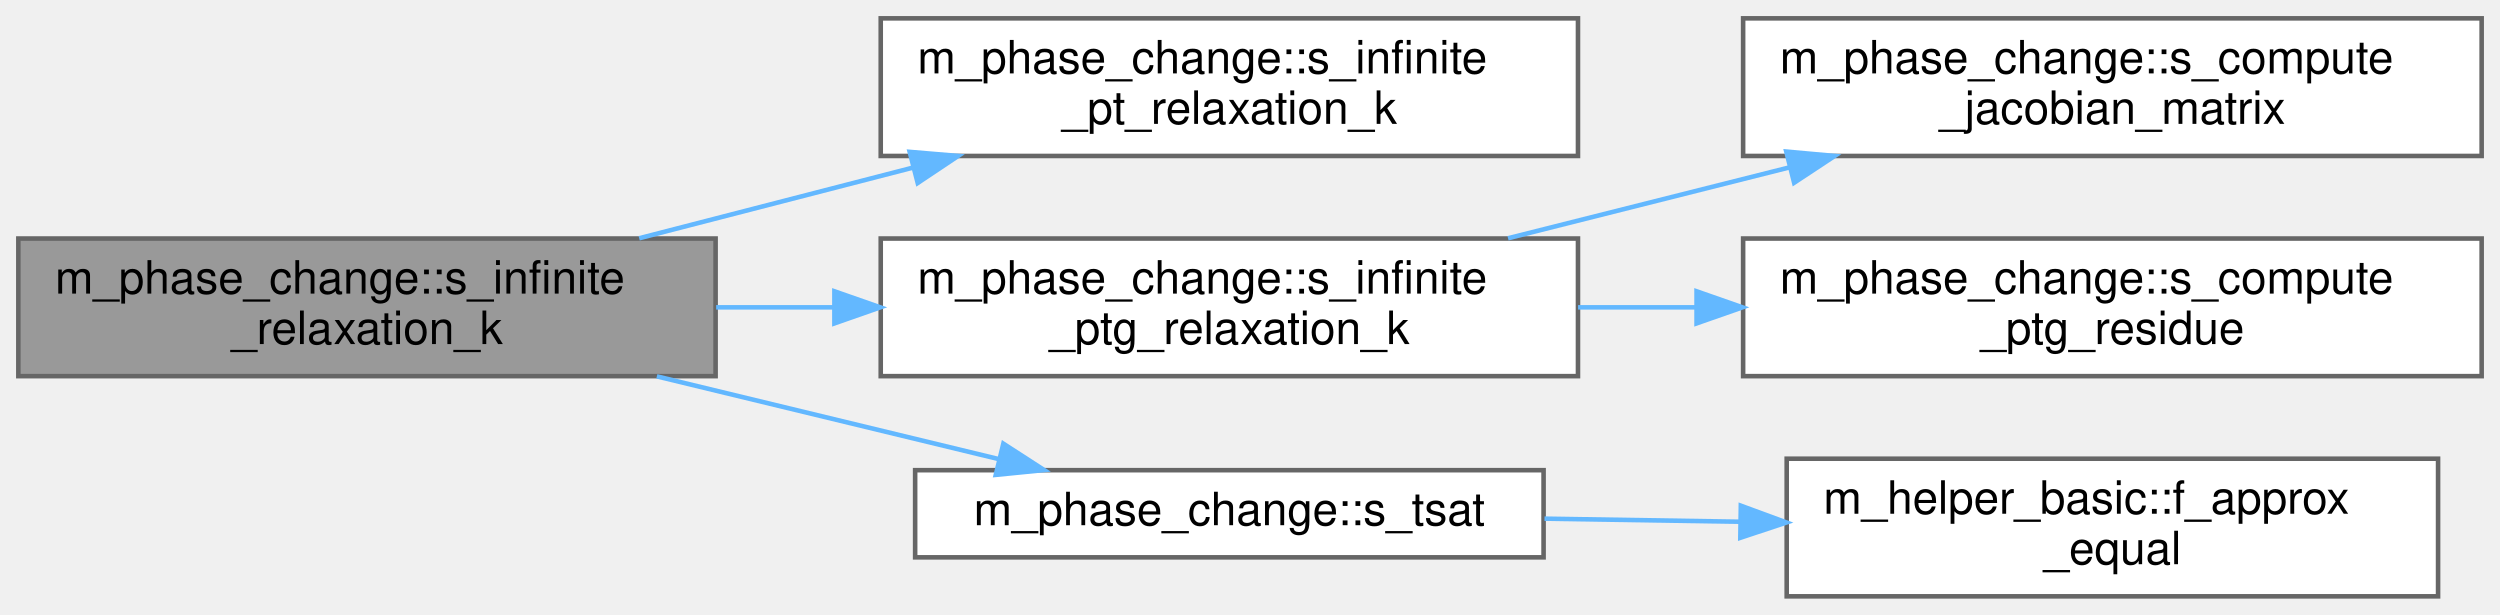
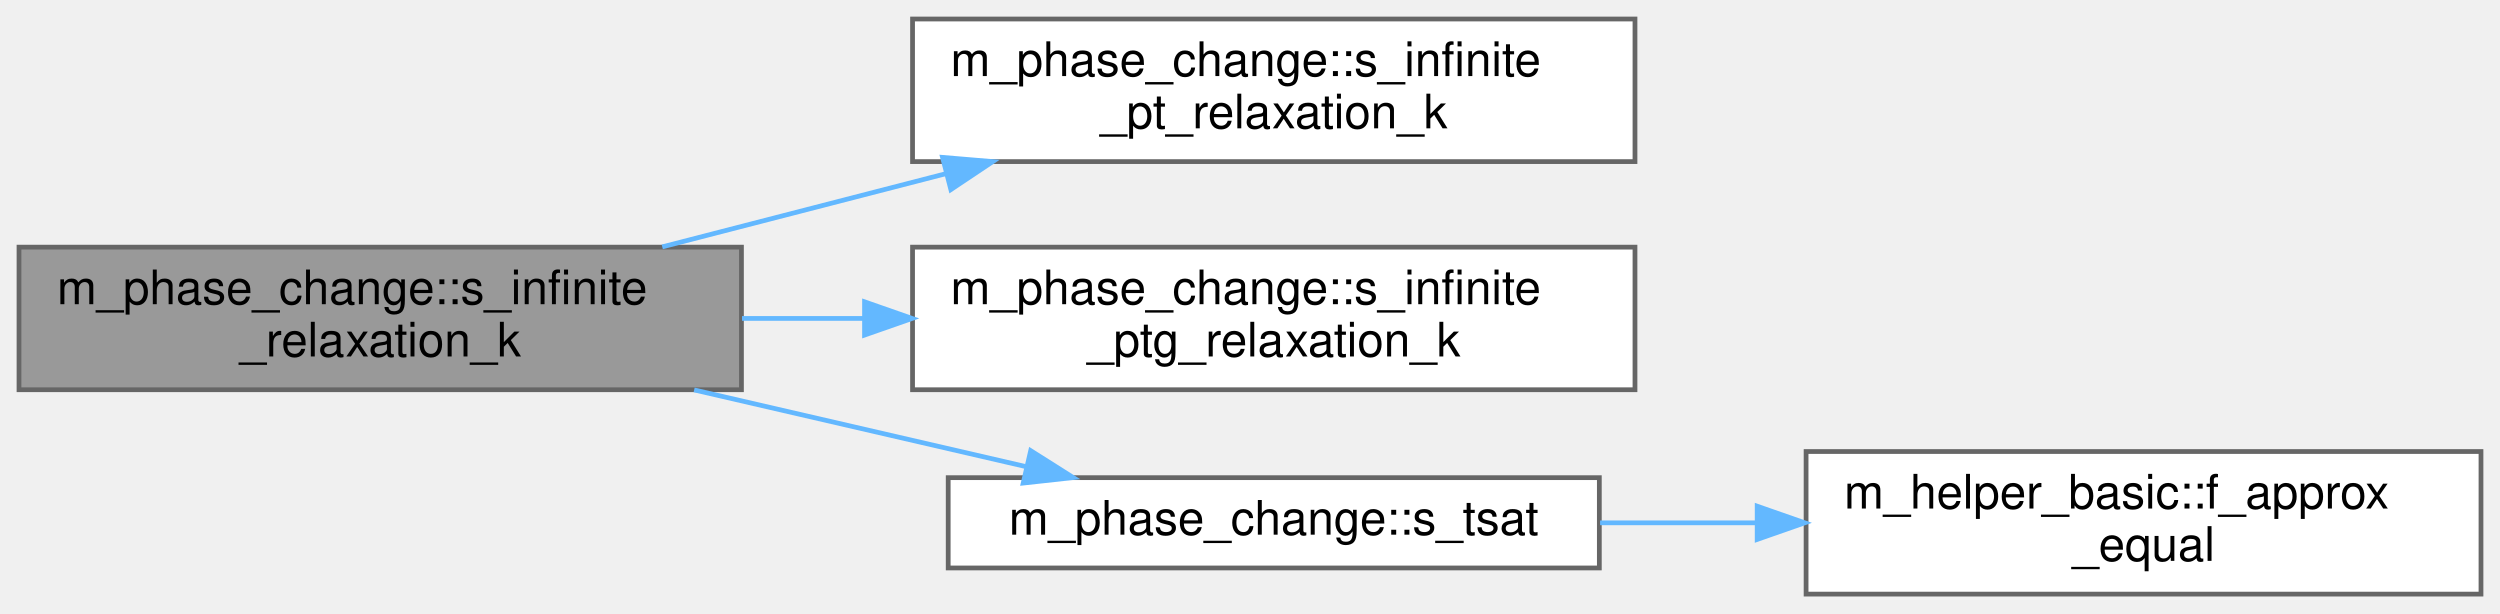
- <svg xmlns="http://www.w3.org/2000/svg" xmlns:xlink="http://www.w3.org/1999/xlink" width="545pt" height="134pt" viewBox="0.00 0.00 545.00 134.00">
-   <g id="graph0" class="graph" transform="scale(1 1) rotate(0) translate(4 130)">
+ <svg xmlns="http://www.w3.org/2000/svg" xmlns:xlink="http://www.w3.org/1999/xlink" width="526pt" height="129pt" viewBox="0.00 0.00 526.00 129.00">
+   <g id="graph0" class="graph" transform="scale(1 1) rotate(0) translate(4 125)">
    <g id="Node000001" class="node">
      <g id="a_Node000001">
        <a xlink:title="This subroutine is created to activate either the pT- (N fluids) or the pTg-equilibrium (2 fluids for...">
-           <polygon fill="#999999" stroke="#666666" points="152,-78 0,-78 0,-48 152,-48 152,-78" />
-           <text text-anchor="start" x="8" y="-66" font-family="Helvetica,sans-Serif" font-size="10.00">m_phase_change::s_infinite</text>
-           <text text-anchor="middle" x="76" y="-55" font-family="Helvetica,sans-Serif" font-size="10.00">_relaxation_k</text>
+           <polygon fill="#999999" stroke="#666666" points="152,-73 0,-73 0,-43 152,-43 152,-73" />
+           <text text-anchor="start" x="8" y="-61" font-family="Helvetica,sans-Serif" font-size="10.00">m_phase_change::s_infinite</text>
+           <text text-anchor="middle" x="76" y="-50" font-family="Helvetica,sans-Serif" font-size="10.00">_relaxation_k</text>
        </a>
      </g>
    </g>
    <g id="Node000002" class="node">
      <g id="a_Node000002">
        <a xlink:href="namespacem__phase__change.html#a40fc0021e6742e8e4bd066690af9cfc7" target="_top" xlink:title="This auxiliary subroutine is created to activate the pT-equilibrium for N fluids.">
-           <polygon fill="white" stroke="#666666" points="340,-126 188,-126 188,-96 340,-96 340,-126" />
-           <text text-anchor="start" x="196" y="-114" font-family="Helvetica,sans-Serif" font-size="10.00">m_phase_change::s_infinite</text>
-           <text text-anchor="middle" x="264" y="-103" font-family="Helvetica,sans-Serif" font-size="10.00">_pt_relaxation_k</text>
+           <polygon fill="white" stroke="#666666" points="340,-121 188,-121 188,-91 340,-91 340,-121" />
+           <text text-anchor="start" x="196" y="-109" font-family="Helvetica,sans-Serif" font-size="10.00">m_phase_change::s_infinite</text>
+           <text text-anchor="middle" x="264" y="-98" font-family="Helvetica,sans-Serif" font-size="10.00">_pt_relaxation_k</text>
        </a>
      </g>
    </g>
    <g id="edge1_Node000001_Node000002" class="edge">
      <g id="a_edge1_Node000001_Node000002">
        <a xlink:title=" ">
-           <path fill="none" stroke="#63b8ff" d="M135.34,-78.06C154.3,-82.95 175.5,-88.42 195.09,-93.48" />
-           <polygon fill="#63b8ff" stroke="#63b8ff" points="194.31,-96.89 204.87,-96 196.06,-90.11 194.31,-96.89" />
+           <path fill="none" stroke="#63b8ff" d="M135.34,-73.06C154.3,-77.95 175.5,-83.42 195.09,-88.48" />
+           <polygon fill="#63b8ff" stroke="#63b8ff" points="194.31,-91.89 204.87,-91 196.06,-85.11 194.31,-91.89" />
        </a>
      </g>
    </g>
    <g id="Node000003" class="node">
      <g id="a_Node000003">
        <a xlink:href="namespacem__phase__change.html#ac67afd4c4b80bf734eee0d1da1480e31" target="_top" xlink:title="This auxiliary subroutine is created to activate the pTg-equilibrium for N fluids under pT and 2 flui...">
-           <polygon fill="white" stroke="#666666" points="340,-78 188,-78 188,-48 340,-48 340,-78" />
-           <text text-anchor="start" x="196" y="-66" font-family="Helvetica,sans-Serif" font-size="10.00">m_phase_change::s_infinite</text>
-           <text text-anchor="middle" x="264" y="-55" font-family="Helvetica,sans-Serif" font-size="10.00">_ptg_relaxation_k</text>
+           <polygon fill="white" stroke="#666666" points="340,-73 188,-73 188,-43 340,-43 340,-73" />
+           <text text-anchor="start" x="196" y="-61" font-family="Helvetica,sans-Serif" font-size="10.00">m_phase_change::s_infinite</text>
+           <text text-anchor="middle" x="264" y="-50" font-family="Helvetica,sans-Serif" font-size="10.00">_ptg_relaxation_k</text>
        </a>
      </g>
    </g>
    <g id="edge2_Node000001_Node000003" class="edge">
      <g id="a_edge2_Node000001_Node000003">
        <a xlink:title=" ">
-           <path fill="none" stroke="#63b8ff" d="M152.12,-63C160.6,-63 169.28,-63 177.87,-63" />
-           <polygon fill="#63b8ff" stroke="#63b8ff" points="177.9,-66.5 187.9,-63 177.9,-59.5 177.9,-66.5" />
-         </a>
-       </g>
-     </g>
-     <g id="Node000006" class="node">
-       <g id="a_Node000006">
-         <a xlink:href="namespacem__phase__change.html#a1c6df16af0868f7d4004d427cc7cead9" target="_top" xlink:title="This auxiliary subroutine finds the Saturation temperature for a given saturation pressure through a ...">
-           <polygon fill="white" stroke="#666666" points="332.5,-27.5 195.5,-27.5 195.5,-8.5 332.5,-8.5 332.5,-27.5" />
-           <text text-anchor="middle" x="264" y="-15.5" font-family="Helvetica,sans-Serif" font-size="10.00">m_phase_change::s_tsat</text>
-         </a>
-       </g>
-     </g>
-     <g id="edge5_Node000001_Node000006" class="edge">
-       <g id="a_edge5_Node000001_Node000006">
-         <a xlink:title=" ">
-           <path fill="none" stroke="#63b8ff" d="M139.19,-47.95C163.48,-42.08 190.93,-35.44 213.8,-29.9" />
-           <polygon fill="#63b8ff" stroke="#63b8ff" points="214.73,-33.28 223.62,-27.53 213.08,-26.48 214.73,-33.28" />
+           <path fill="none" stroke="#63b8ff" d="M152.12,-58C160.6,-58 169.28,-58 177.87,-58" />
+           <polygon fill="#63b8ff" stroke="#63b8ff" points="177.9,-61.5 187.9,-58 177.9,-54.5 177.9,-61.5" />
        </a>
      </g>
    </g>
    <g id="Node000004" class="node">
      <g id="a_Node000004">
-         <a xlink:href="namespacem__phase__change.html#a9ff16bc40d4128d3e5eef593077b6a71" target="_top" xlink:title="This auxiliary subroutine calculates the 2 x 2 Jacobian and, its inverse and transpose to be used in ...">
-           <polygon fill="white" stroke="#666666" points="537,-126 376,-126 376,-96 537,-96 537,-126" />
-           <text text-anchor="start" x="384" y="-114" font-family="Helvetica,sans-Serif" font-size="10.00">m_phase_change::s_compute</text>
-           <text text-anchor="middle" x="456.5" y="-103" font-family="Helvetica,sans-Serif" font-size="10.00">_jacobian_matrix</text>
+         <a xlink:href="namespacem__phase__change.html#a1c6df16af0868f7d4004d427cc7cead9" target="_top" xlink:title="This auxiliary subroutine finds the Saturation temperature for a given saturation pressure through a ...">
+           <polygon fill="white" stroke="#666666" points="332.5,-24.5 195.5,-24.5 195.5,-5.5 332.5,-5.5 332.5,-24.5" />
+           <text text-anchor="middle" x="264" y="-12.5" font-family="Helvetica,sans-Serif" font-size="10.00">m_phase_change::s_tsat</text>
        </a>
      </g>
    </g>
-     <g id="edge3_Node000003_Node000004" class="edge">
-       <g id="a_edge3_Node000003_Node000004">
+     <g id="edge3_Node000001_Node000004" class="edge">
+       <g id="a_edge3_Node000001_Node000004">
        <a xlink:title=" ">
-           <path fill="none" stroke="#63b8ff" d="M324.75,-78.06C344.26,-82.97 366.08,-88.47 386.22,-93.54" />
-           <polygon fill="#63b8ff" stroke="#63b8ff" points="385.41,-96.95 395.96,-96 387.12,-90.16 385.41,-96.95" />
+           <path fill="none" stroke="#63b8ff" d="M142.05,-42.96C164.93,-37.67 190.3,-31.81 211.87,-26.82" />
+           <polygon fill="#63b8ff" stroke="#63b8ff" points="212.86,-30.18 221.81,-24.52 211.28,-23.36 212.86,-30.18" />
        </a>
      </g>
    </g>
    <g id="Node000005" class="node">
      <g id="a_Node000005">
-         <a xlink:href="namespacem__phase__change.html#a60cd7a77a48d1910bcafb63c0dd87179" target="_top" xlink:title="This auxiliary subroutine computes the residue of the pTg-equilibrium procedure.">
-           <polygon fill="white" stroke="#666666" points="537,-78 376,-78 376,-48 537,-48 537,-78" />
-           <text text-anchor="start" x="384" y="-66" font-family="Helvetica,sans-Serif" font-size="10.00">m_phase_change::s_compute</text>
-           <text text-anchor="middle" x="456.5" y="-55" font-family="Helvetica,sans-Serif" font-size="10.00">_ptg_residue</text>
+         <a xlink:href="namespacem__helper__basic.html#a3f0eae73a833f30924d4b2665a13a429" target="_top" xlink:title="This procedure checks if two floating point numbers of wp are within tolerance.">
+           <polygon fill="white" stroke="#666666" points="518,-30 376,-30 376,0 518,0 518,-30" />
+           <text text-anchor="start" x="384" y="-18" font-family="Helvetica,sans-Serif" font-size="10.00">m_helper_basic::f_approx</text>
+           <text text-anchor="middle" x="447" y="-7" font-family="Helvetica,sans-Serif" font-size="10.00">_equal</text>
        </a>
      </g>
    </g>
-     <g id="edge4_Node000003_Node000005" class="edge">
-       <g id="a_edge4_Node000003_Node000005">
+     <g id="edge4_Node000004_Node000005" class="edge">
+       <g id="a_edge4_Node000004_Node000005">
        <a xlink:title=" ">
-           <path fill="none" stroke="#63b8ff" d="M340.02,-63C348.47,-63 357.15,-63 365.77,-63" />
-           <polygon fill="#63b8ff" stroke="#63b8ff" points="365.85,-66.5 375.85,-63 365.85,-59.5 365.85,-66.5" />
-         </a>
-       </g>
-     </g>
-     <g id="Node000007" class="node">
-       <g id="a_Node000007">
-         <a xlink:href="namespacem__helper__basic.html#a3f0eae73a833f30924d4b2665a13a429" target="_top" xlink:title="This procedure checks if two floating point numbers of wp are within tolerance.">
-           <polygon fill="white" stroke="#666666" points="527.5,-30 385.5,-30 385.5,0 527.5,0 527.5,-30" />
-           <text text-anchor="start" x="393.5" y="-18" font-family="Helvetica,sans-Serif" font-size="10.00">m_helper_basic::f_approx</text>
-           <text text-anchor="middle" x="456.5" y="-7" font-family="Helvetica,sans-Serif" font-size="10.00">_equal</text>
-         </a>
-       </g>
-     </g>
-     <g id="edge6_Node000006_Node000007" class="edge">
-       <g id="a_edge6_Node000006_Node000007">
-         <a xlink:title=" ">
-           <path fill="none" stroke="#63b8ff" d="M332.7,-16.93C346.47,-16.72 361.08,-16.49 375.23,-16.26" />
-           <polygon fill="#63b8ff" stroke="#63b8ff" points="375.5,-19.76 385.44,-16.1 375.39,-12.76 375.5,-19.76" />
+           <path fill="none" stroke="#63b8ff" d="M332.66,-15C343.42,-15 354.64,-15 365.66,-15" />
+           <polygon fill="#63b8ff" stroke="#63b8ff" points="365.71,-18.5 375.71,-15 365.71,-11.5 365.71,-18.5" />
        </a>
      </g>
    </g>
  </g>
</svg>
